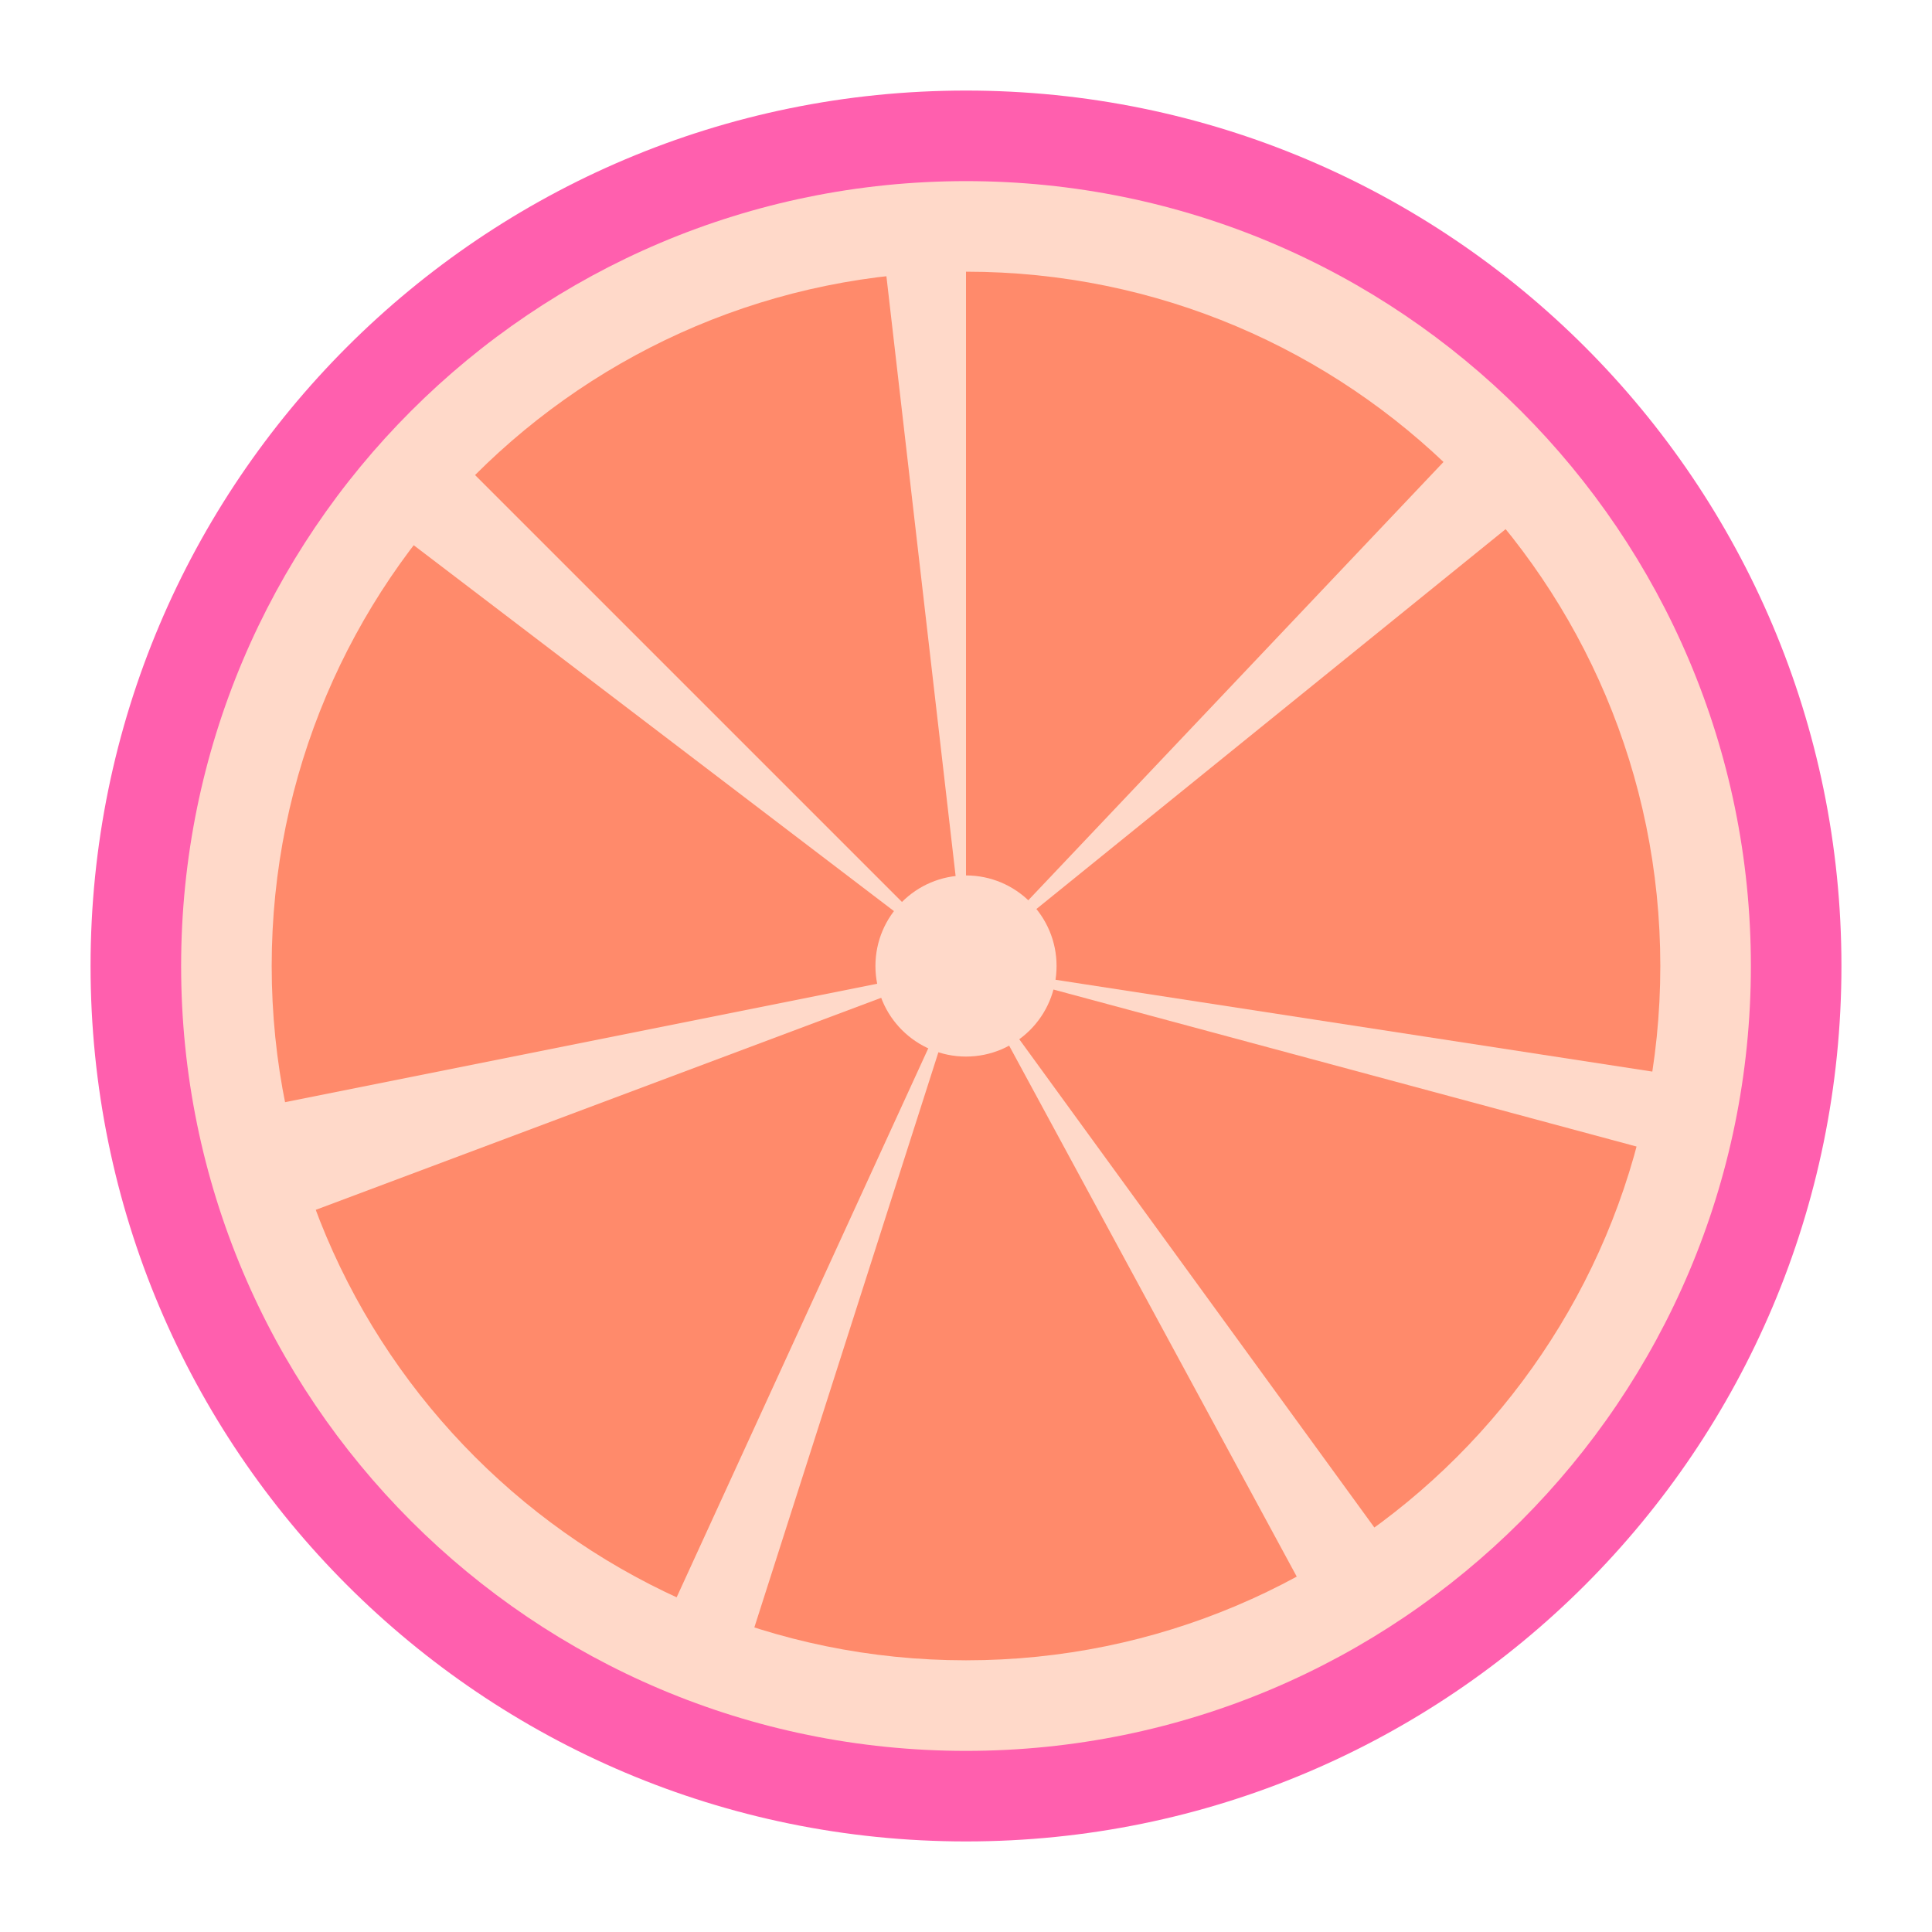
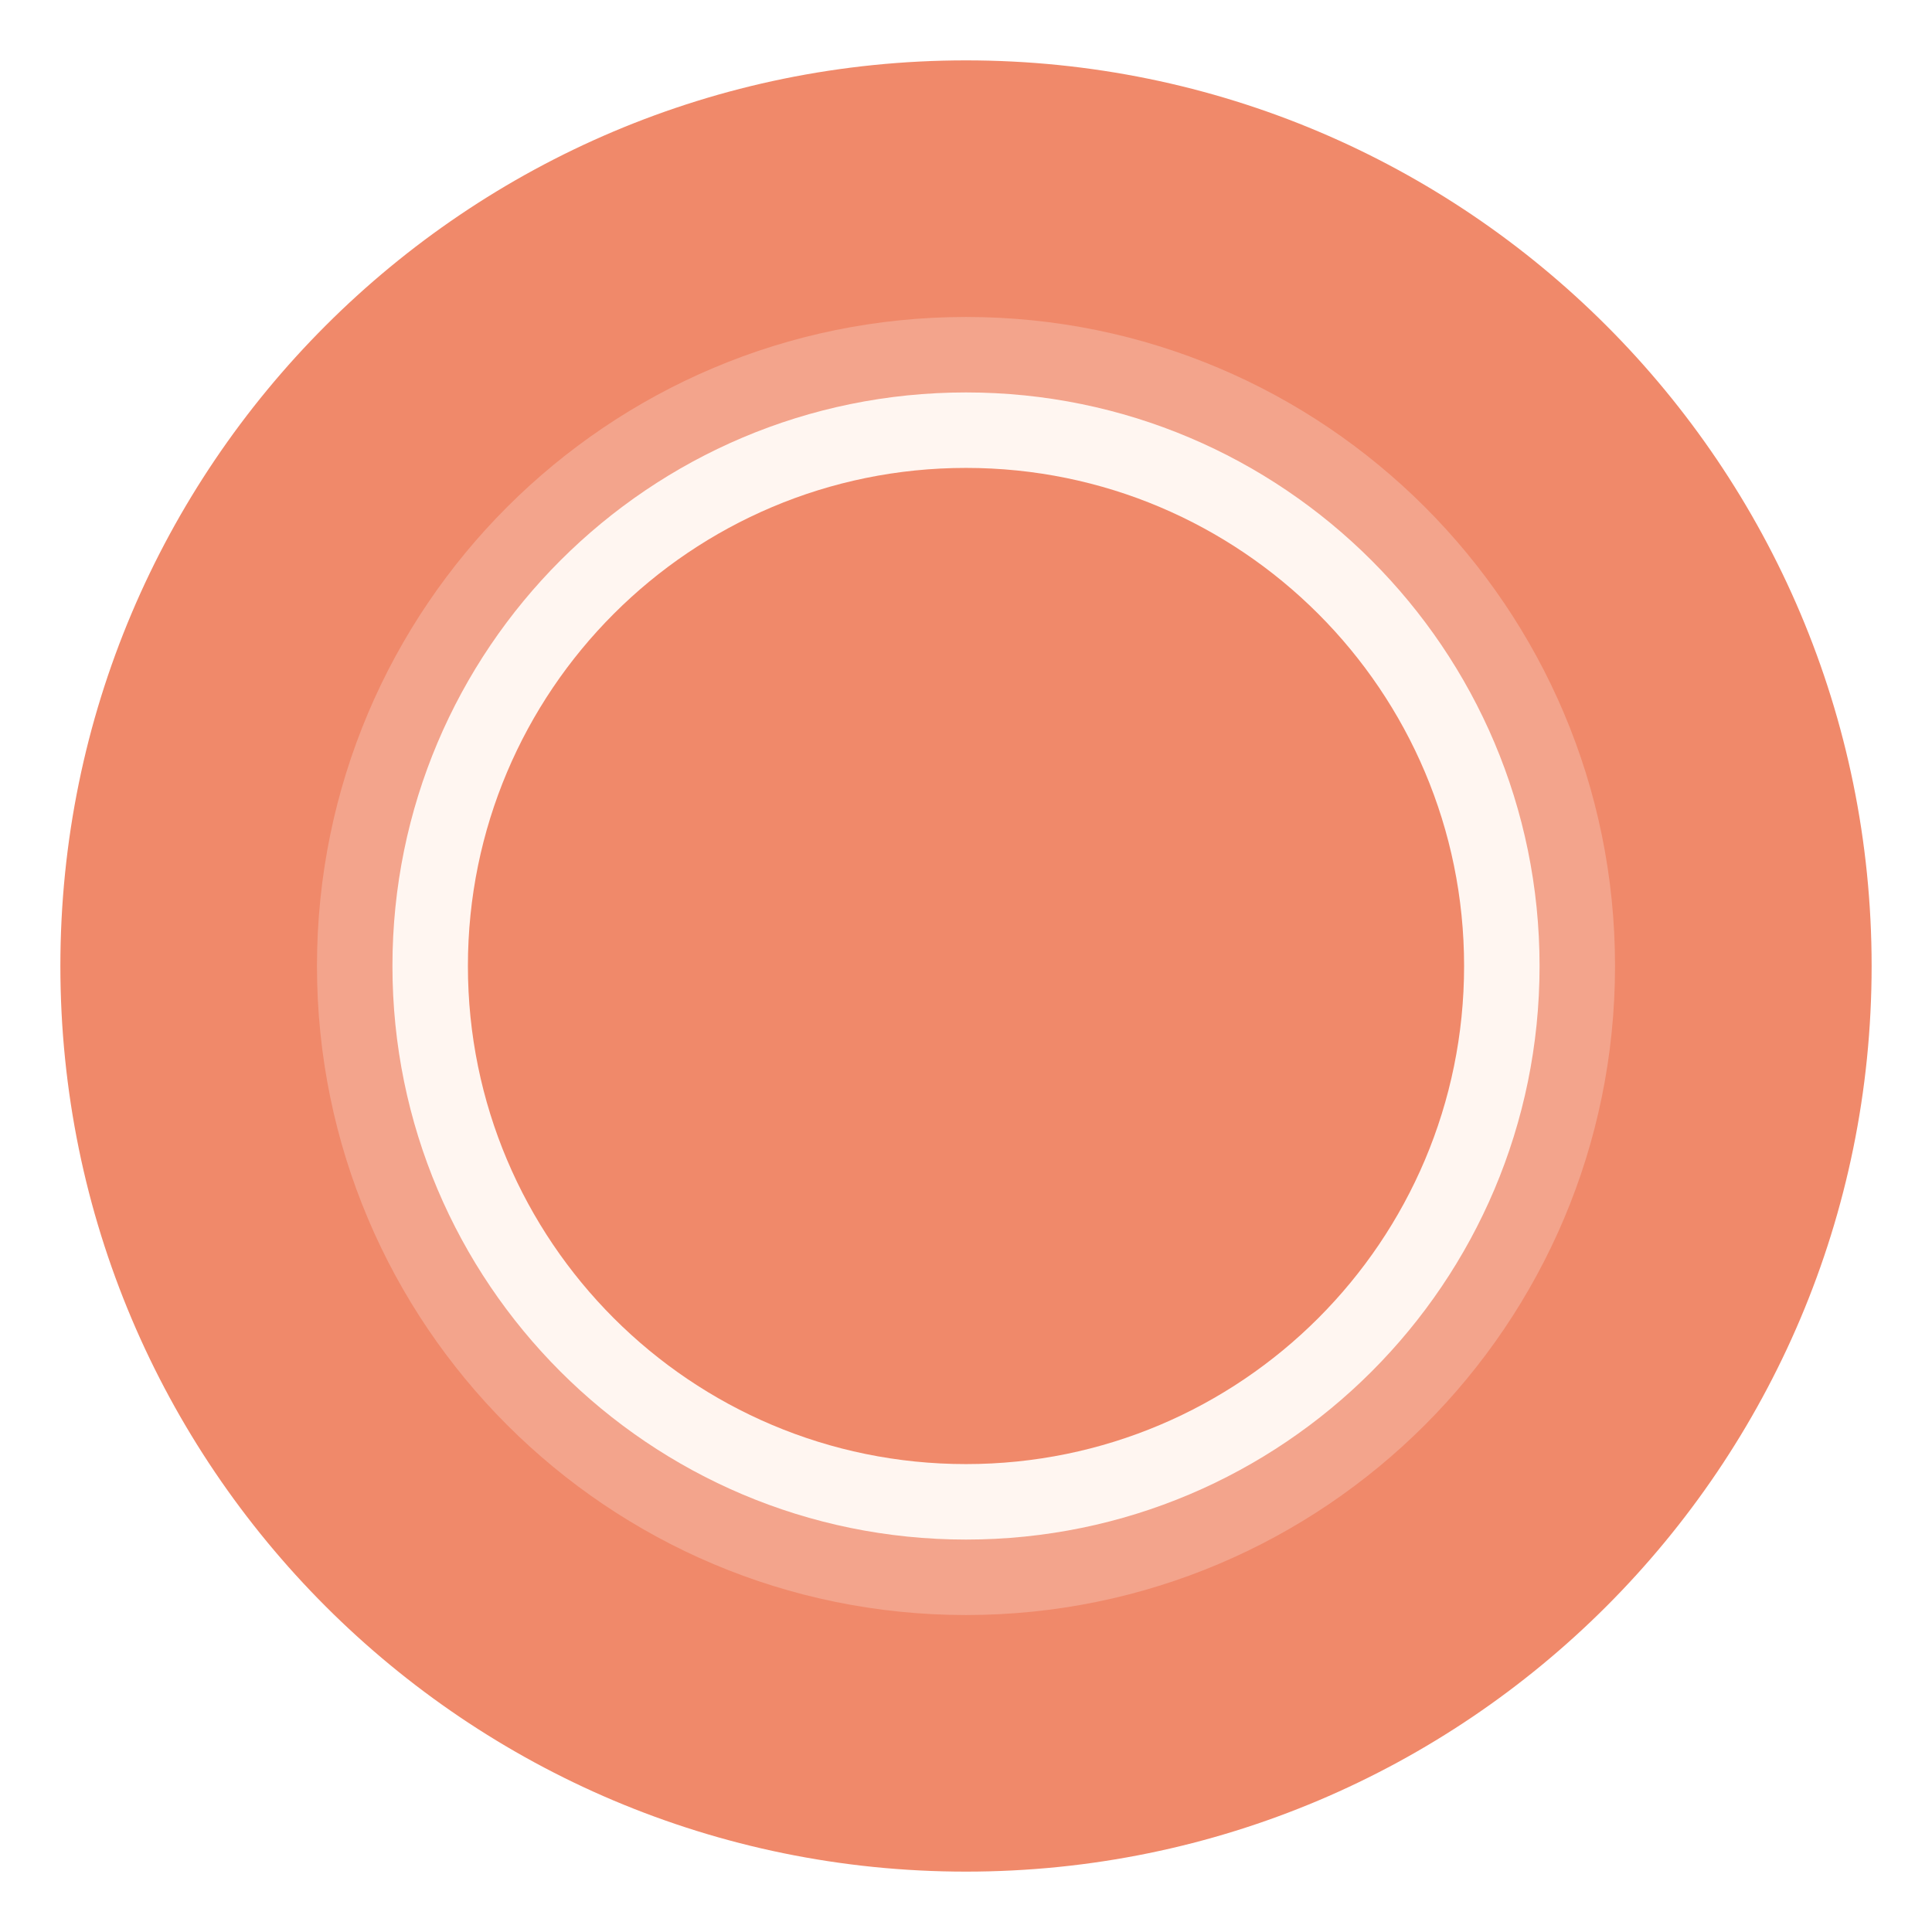
<svg xmlns="http://www.w3.org/2000/svg" viewBox="0 0 64 64">
-   <defs>
-     <clipPath id="c">
-       <circle cx="32" cy="32" r="23" />
-     </clipPath>
-   </defs>
-   <circle cx="32" cy="32" r="29" fill="#ff5fae" />
-   <circle cx="32" cy="32" r="26" fill="#ffd9c9" />
-   <g clip-path="url(#c)" fill="#ff8a6b">
-     <path d="M32 32 32 6A26 26 0 0 1 50 13Z" />
-     <path d="M32 32 53 15A26 26 0 0 1 58 36Z" />
-     <path d="M32 32 58 39A26 26 0 0 1 48 54Z" />
-     <path d="M32 32 45 56A26 26 0 0 1 24 57Z" />
-     <path d="M32 32 21 56A26 26 0 0 1 8 41Z" />
-     <path d="M32 32 7 37A26 26 0 0 1 11 16Z" />
-     <path d="M32 32 13 13A26 26 0 0 1 29 6Z" />
-   </g>
-   <circle cx="32" cy="32" r="3" fill="#ffd9c9" />
+   <circle cx="32" cy="32" r="30" fill="#f0896a" />
+   <circle cx="32" cy="32" r="21.5" fill="#f3a48c" />
+   <circle cx="32" cy="32" r="19" fill="#fff6f1" />
+   <circle cx="32" cy="32" r="16.5" fill="#f0896a" />
</svg>
